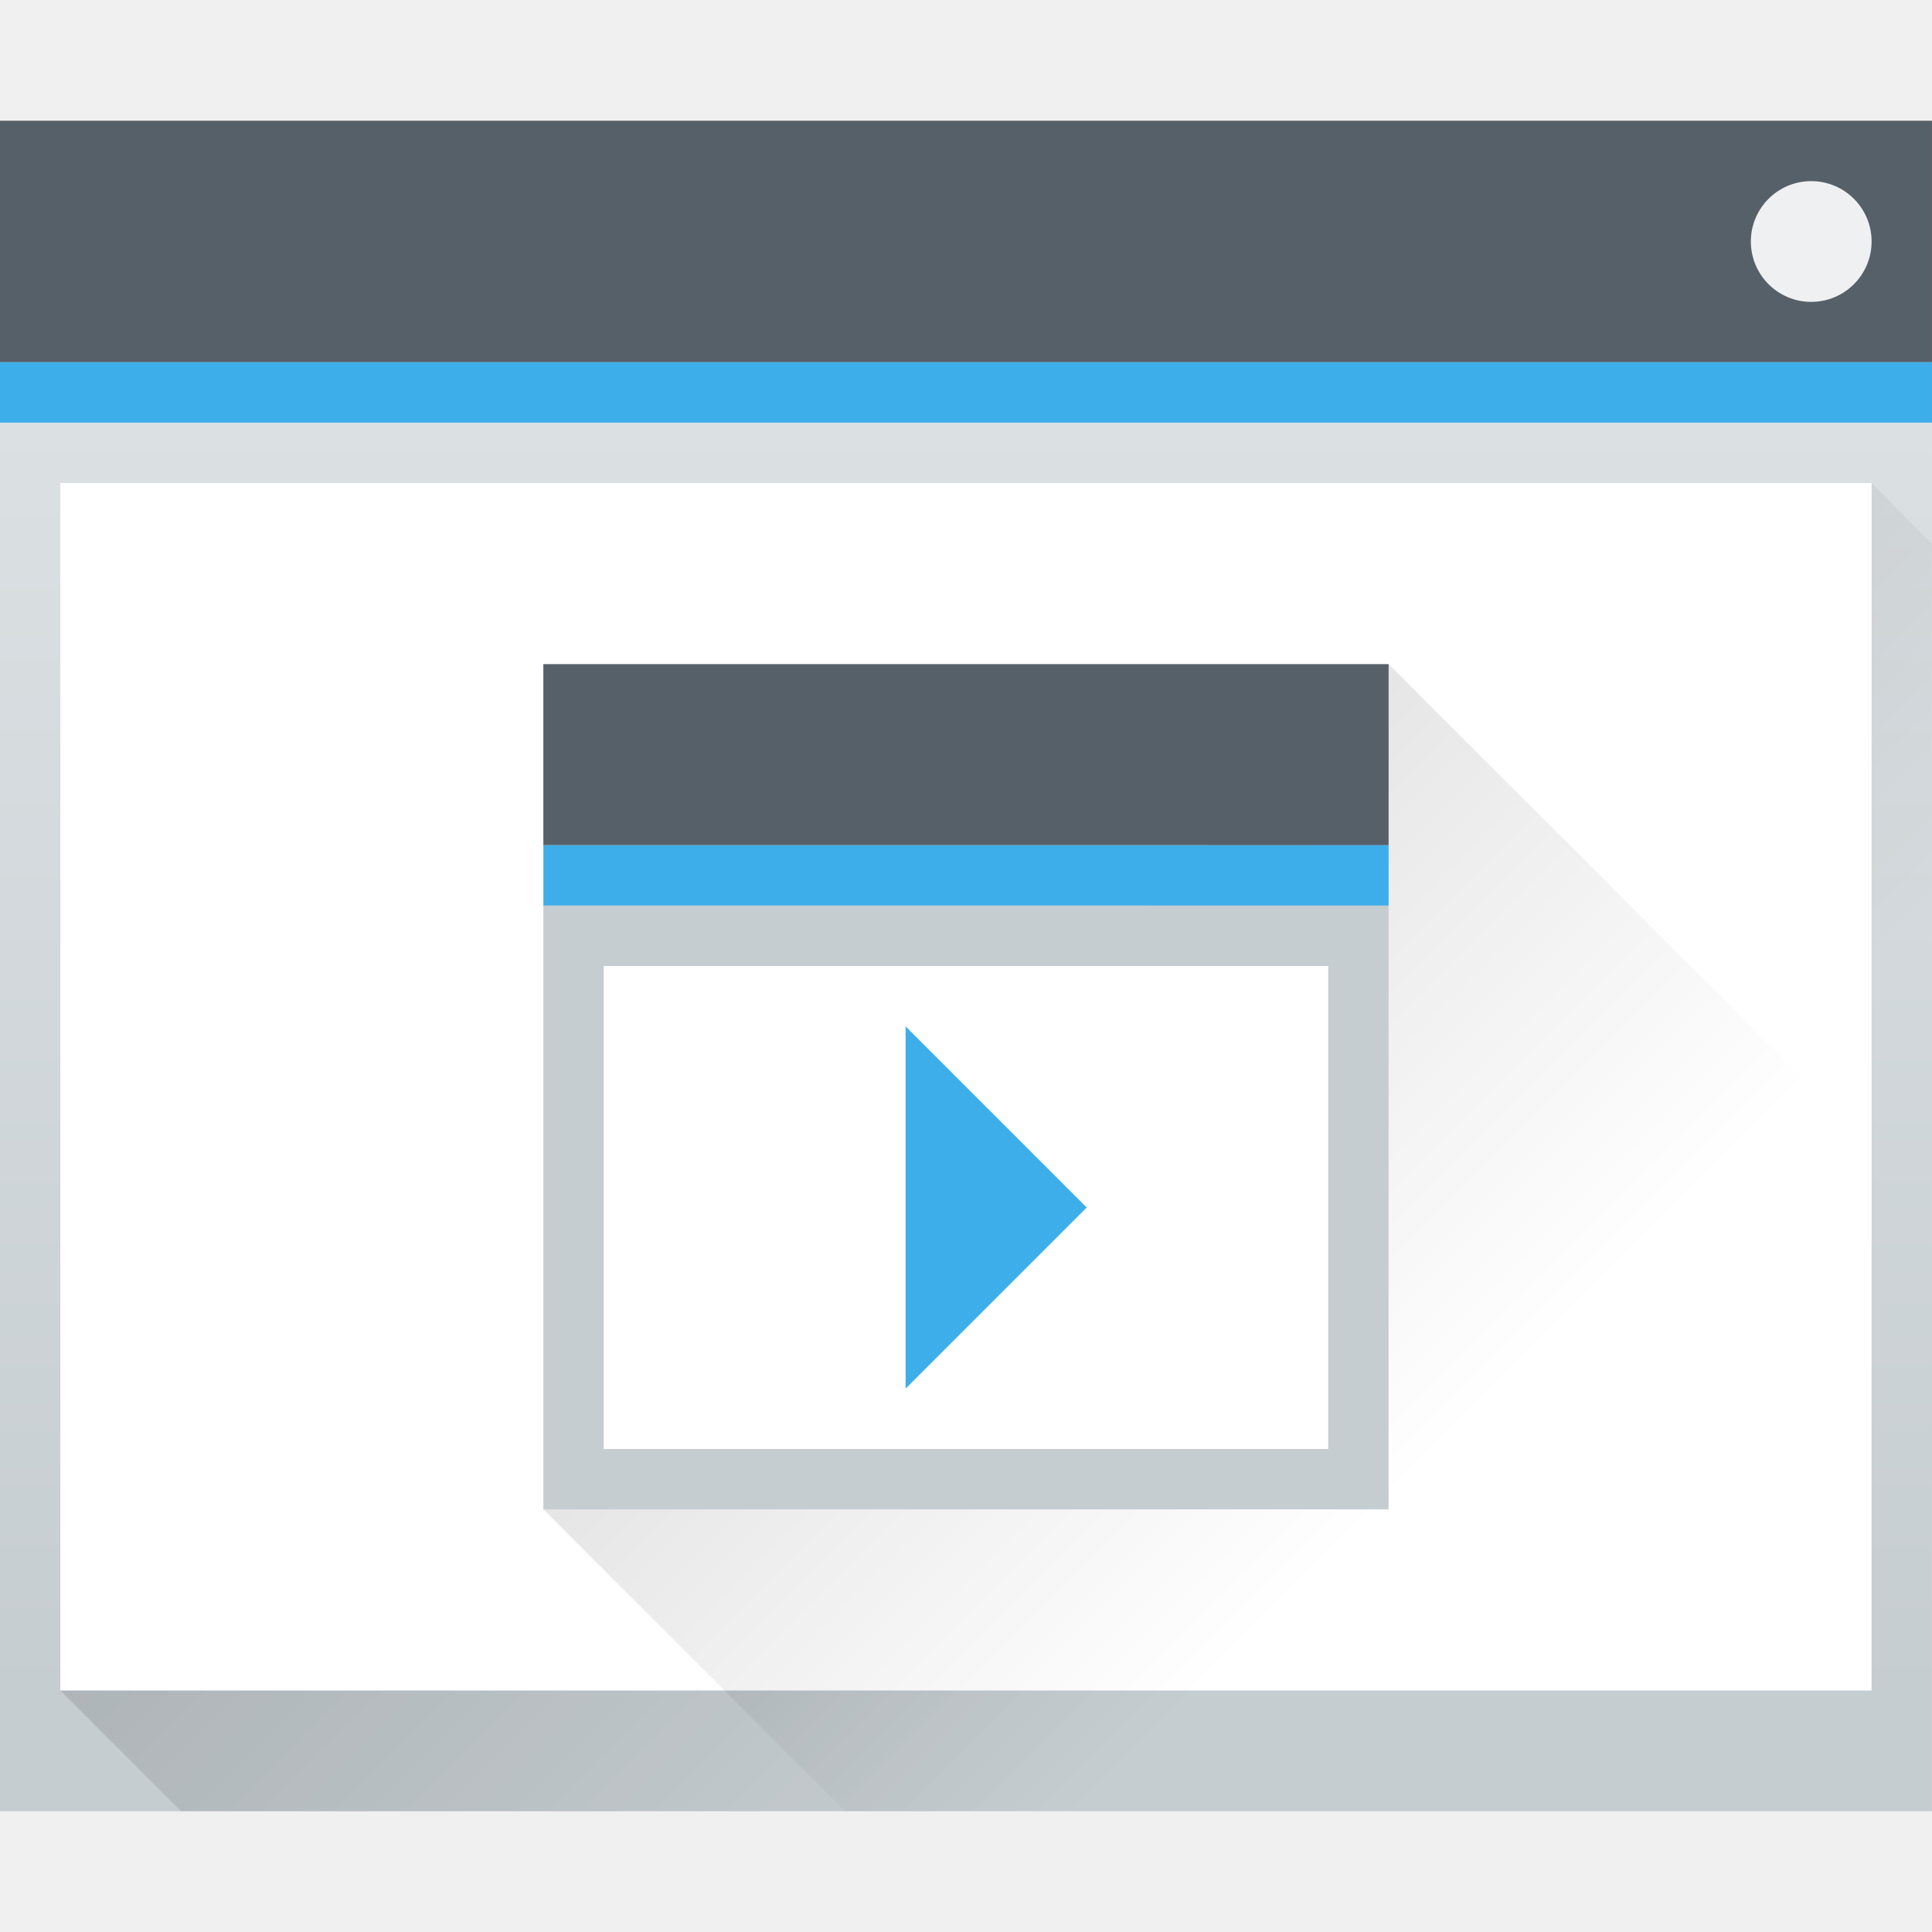
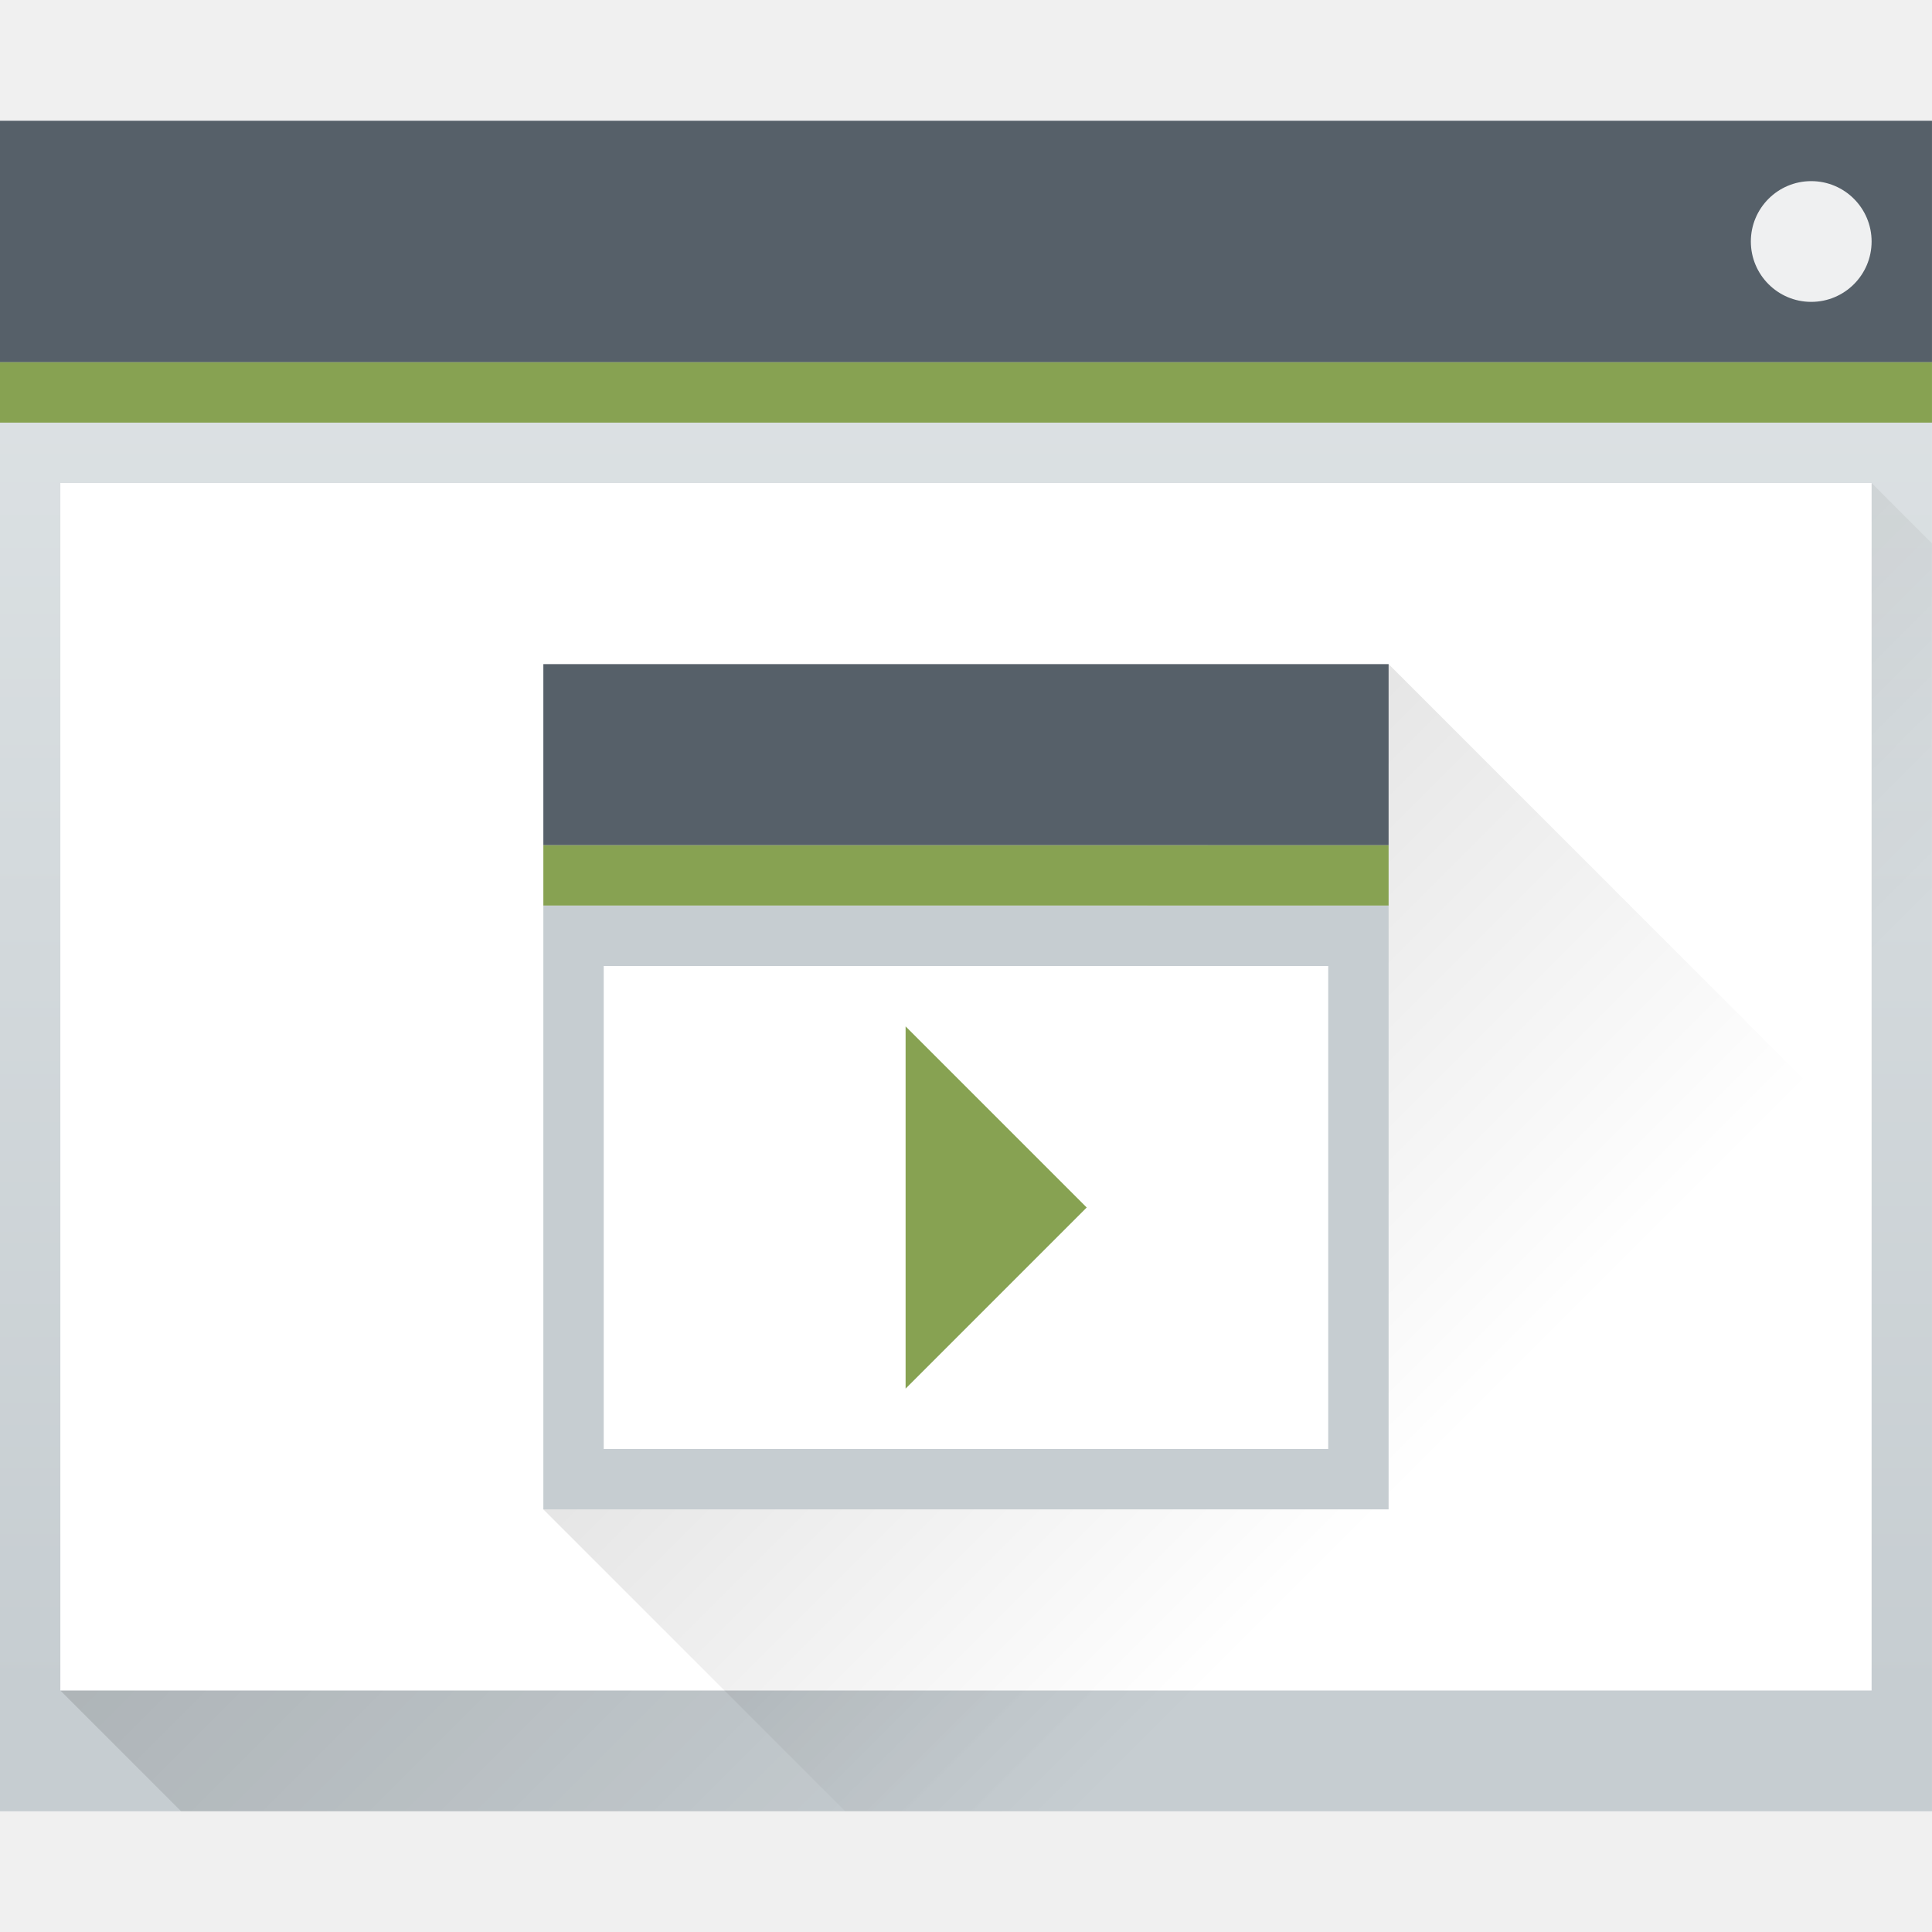
<svg xmlns="http://www.w3.org/2000/svg" xmlns:xlink="http://www.w3.org/1999/xlink" width="32" version="1.1" height="32">
  <defs id="defs5455">
    <linearGradient xlink:href="#linearGradient4303-6" id="linearGradient4643-8" y1="543.798" y2="502.655" gradientUnits="userSpaceOnUse" x2="0" gradientTransform="matrix(0.6666673 0 0 0.6351842 128.1901 198.5187)" />
    <linearGradient id="linearGradient4303-6">
      <stop style="stop-color:#c6cdd1" id="stop4305-7" />
      <stop offset="1" style="stop-color:#e0e5e7" id="stop4307-0" />
    </linearGradient>
    <linearGradient xlink:href="#linearGradient4293" id="linearGradient4183" y1="525.798" x1="391.571" y2="540.798" x2="406.571" gradientUnits="userSpaceOnUse" gradientTransform="matrix(1 0 0 1 -0.000007 0.000029)" />
    <linearGradient id="linearGradient4293">
      <stop id="stop4295" />
      <stop offset="1" style="stop-opacity:0" id="stop4297" />
    </linearGradient>
    <linearGradient xlink:href="#linearGradient4293" id="linearGradient4190" y1="526.798" x1="393.571" y2="540.798" x2="407.571" gradientUnits="userSpaceOnUse" />
  </defs>
  <g id="layer1" transform="matrix(1 0 0 1 -384.5714 -515.798)">
    <rect width="32" x="384.571" y="517.798" rx="0" height="28" style="fill:url(#linearGradient4643-8)" id="rect4641-5" />
    <path style="fill:url(#linearGradient4183);opacity:0.2;fill-rule:evenodd" id="path4167" d="m 385.571,543.798 30,-20 1,1 -1e-5,21 -29,3e-5 z" />
    <rect width="32" x="384.571" y="517.798" height="4" style="fill:#566069" id="rect4647-8" />
-     <rect width="32" x="384.571" y="521.798" height="1" style="fill:#3daee9" id="rect4649-8" />
+     <rect width="32" x="384.571" y="521.798" height="1" style="fill:#87a252" id="rect4649-8" />
    <rect width="30" x="385.571" y="523.798" height="20" style="fill:#ffffff" id="rect4653-5" />
    <path style="fill:url(#linearGradient4190);opacity:0.2;fill-rule:evenodd" id="path4182" d="m 393.571,540.798 14,-14 9,9 0,10 -17,0 -1,0 z" />
    <rect width="2" x="413.571" y="518.798" rx="1" height="2" style="fill:#eff0f1" id="rect4661-1" />
    <rect width="14" x="393.571" y="526.798" height="3" style="fill:#566069;stroke-width:3.78" id="rect4172" />
-     <rect width="14" x="393.571" y="529.798" height="1" style="fill:#3daee9;stroke-width:3.78" id="rect4174" />
+     <rect width="14" x="393.571" y="529.798" height="1" style="fill:#87a252;stroke-width:3.78" id="rect4174" />
    <rect width="14" x="393.571" y="530.798" height="10" style="fill:#c6cdd1;stroke-width:3.78" id="rect4176" />
    <rect width="12" x="394.571" y="531.798" height="8" style="fill:#ffffff;stroke-width:3.78" id="rect4178" />
-     <path style="fill:#3daee9;fill-rule:evenodd" id="path4180" d="m 399.571,532.798 0,6 3,-3 z" />
+     <path style="fill:#87a252;fill-rule:evenodd" id="path4180" d="m 399.571,532.798 0,6 3,-3 z" />
  </g>
</svg>
